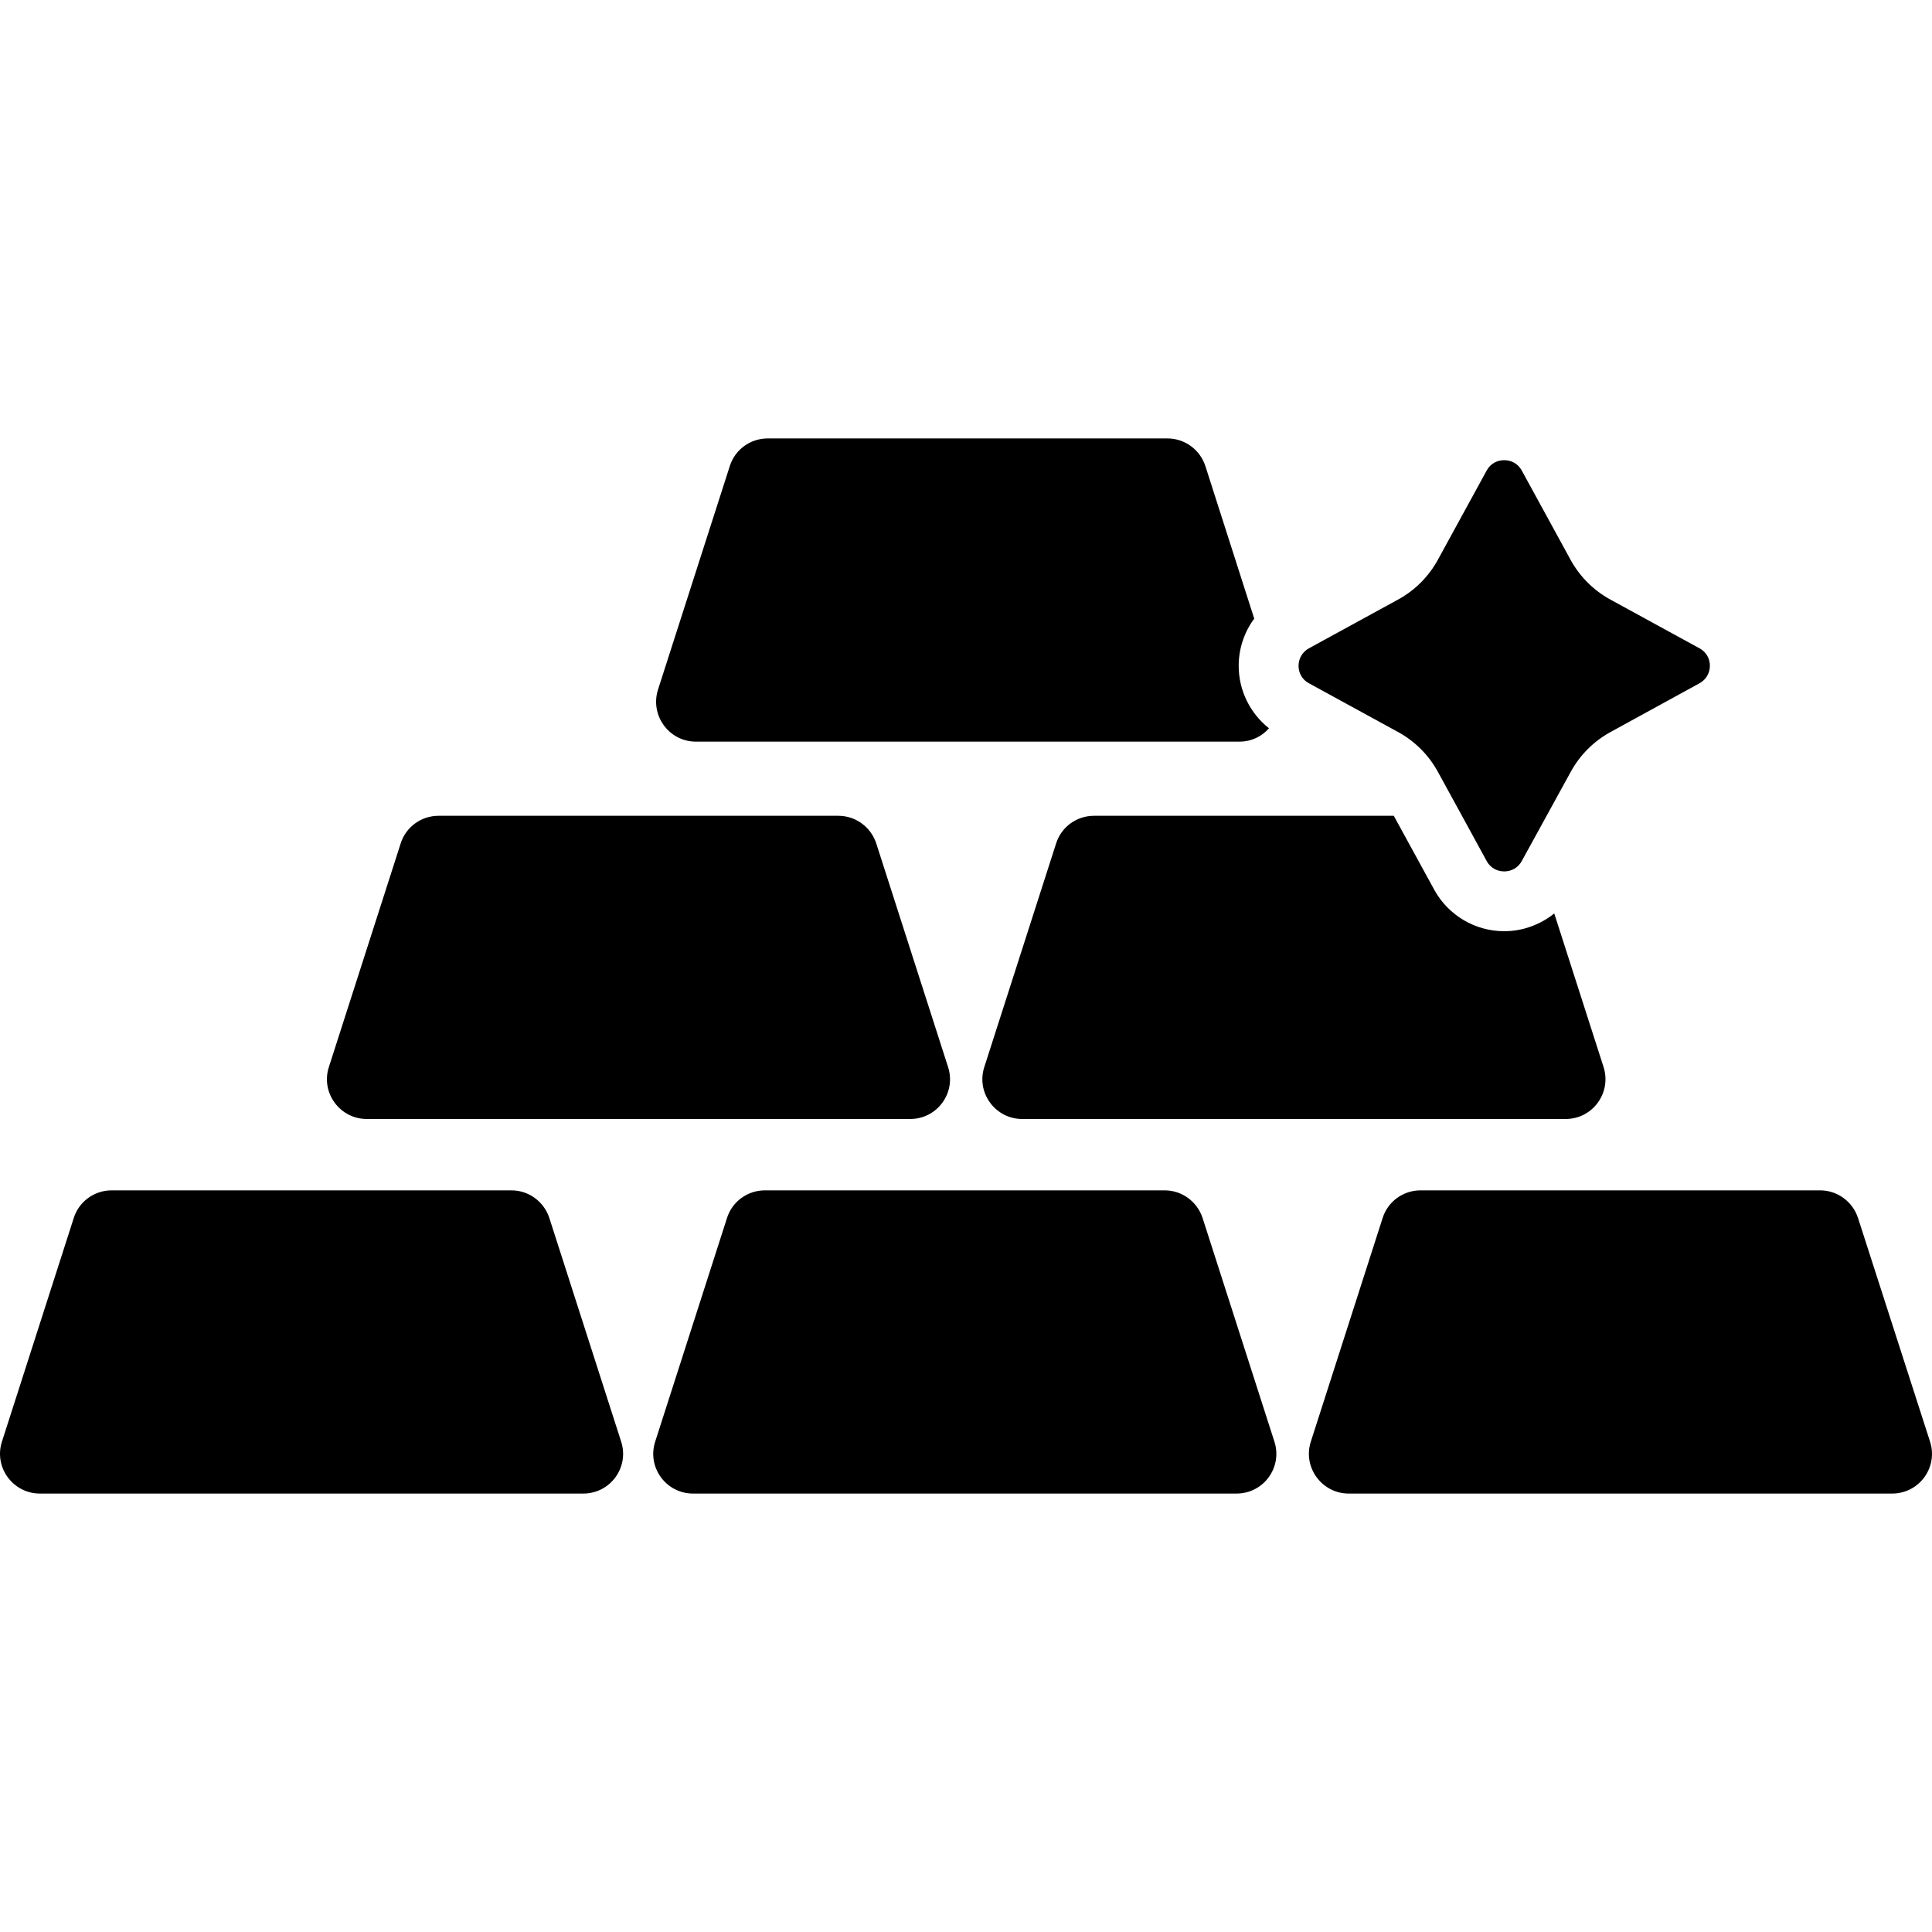
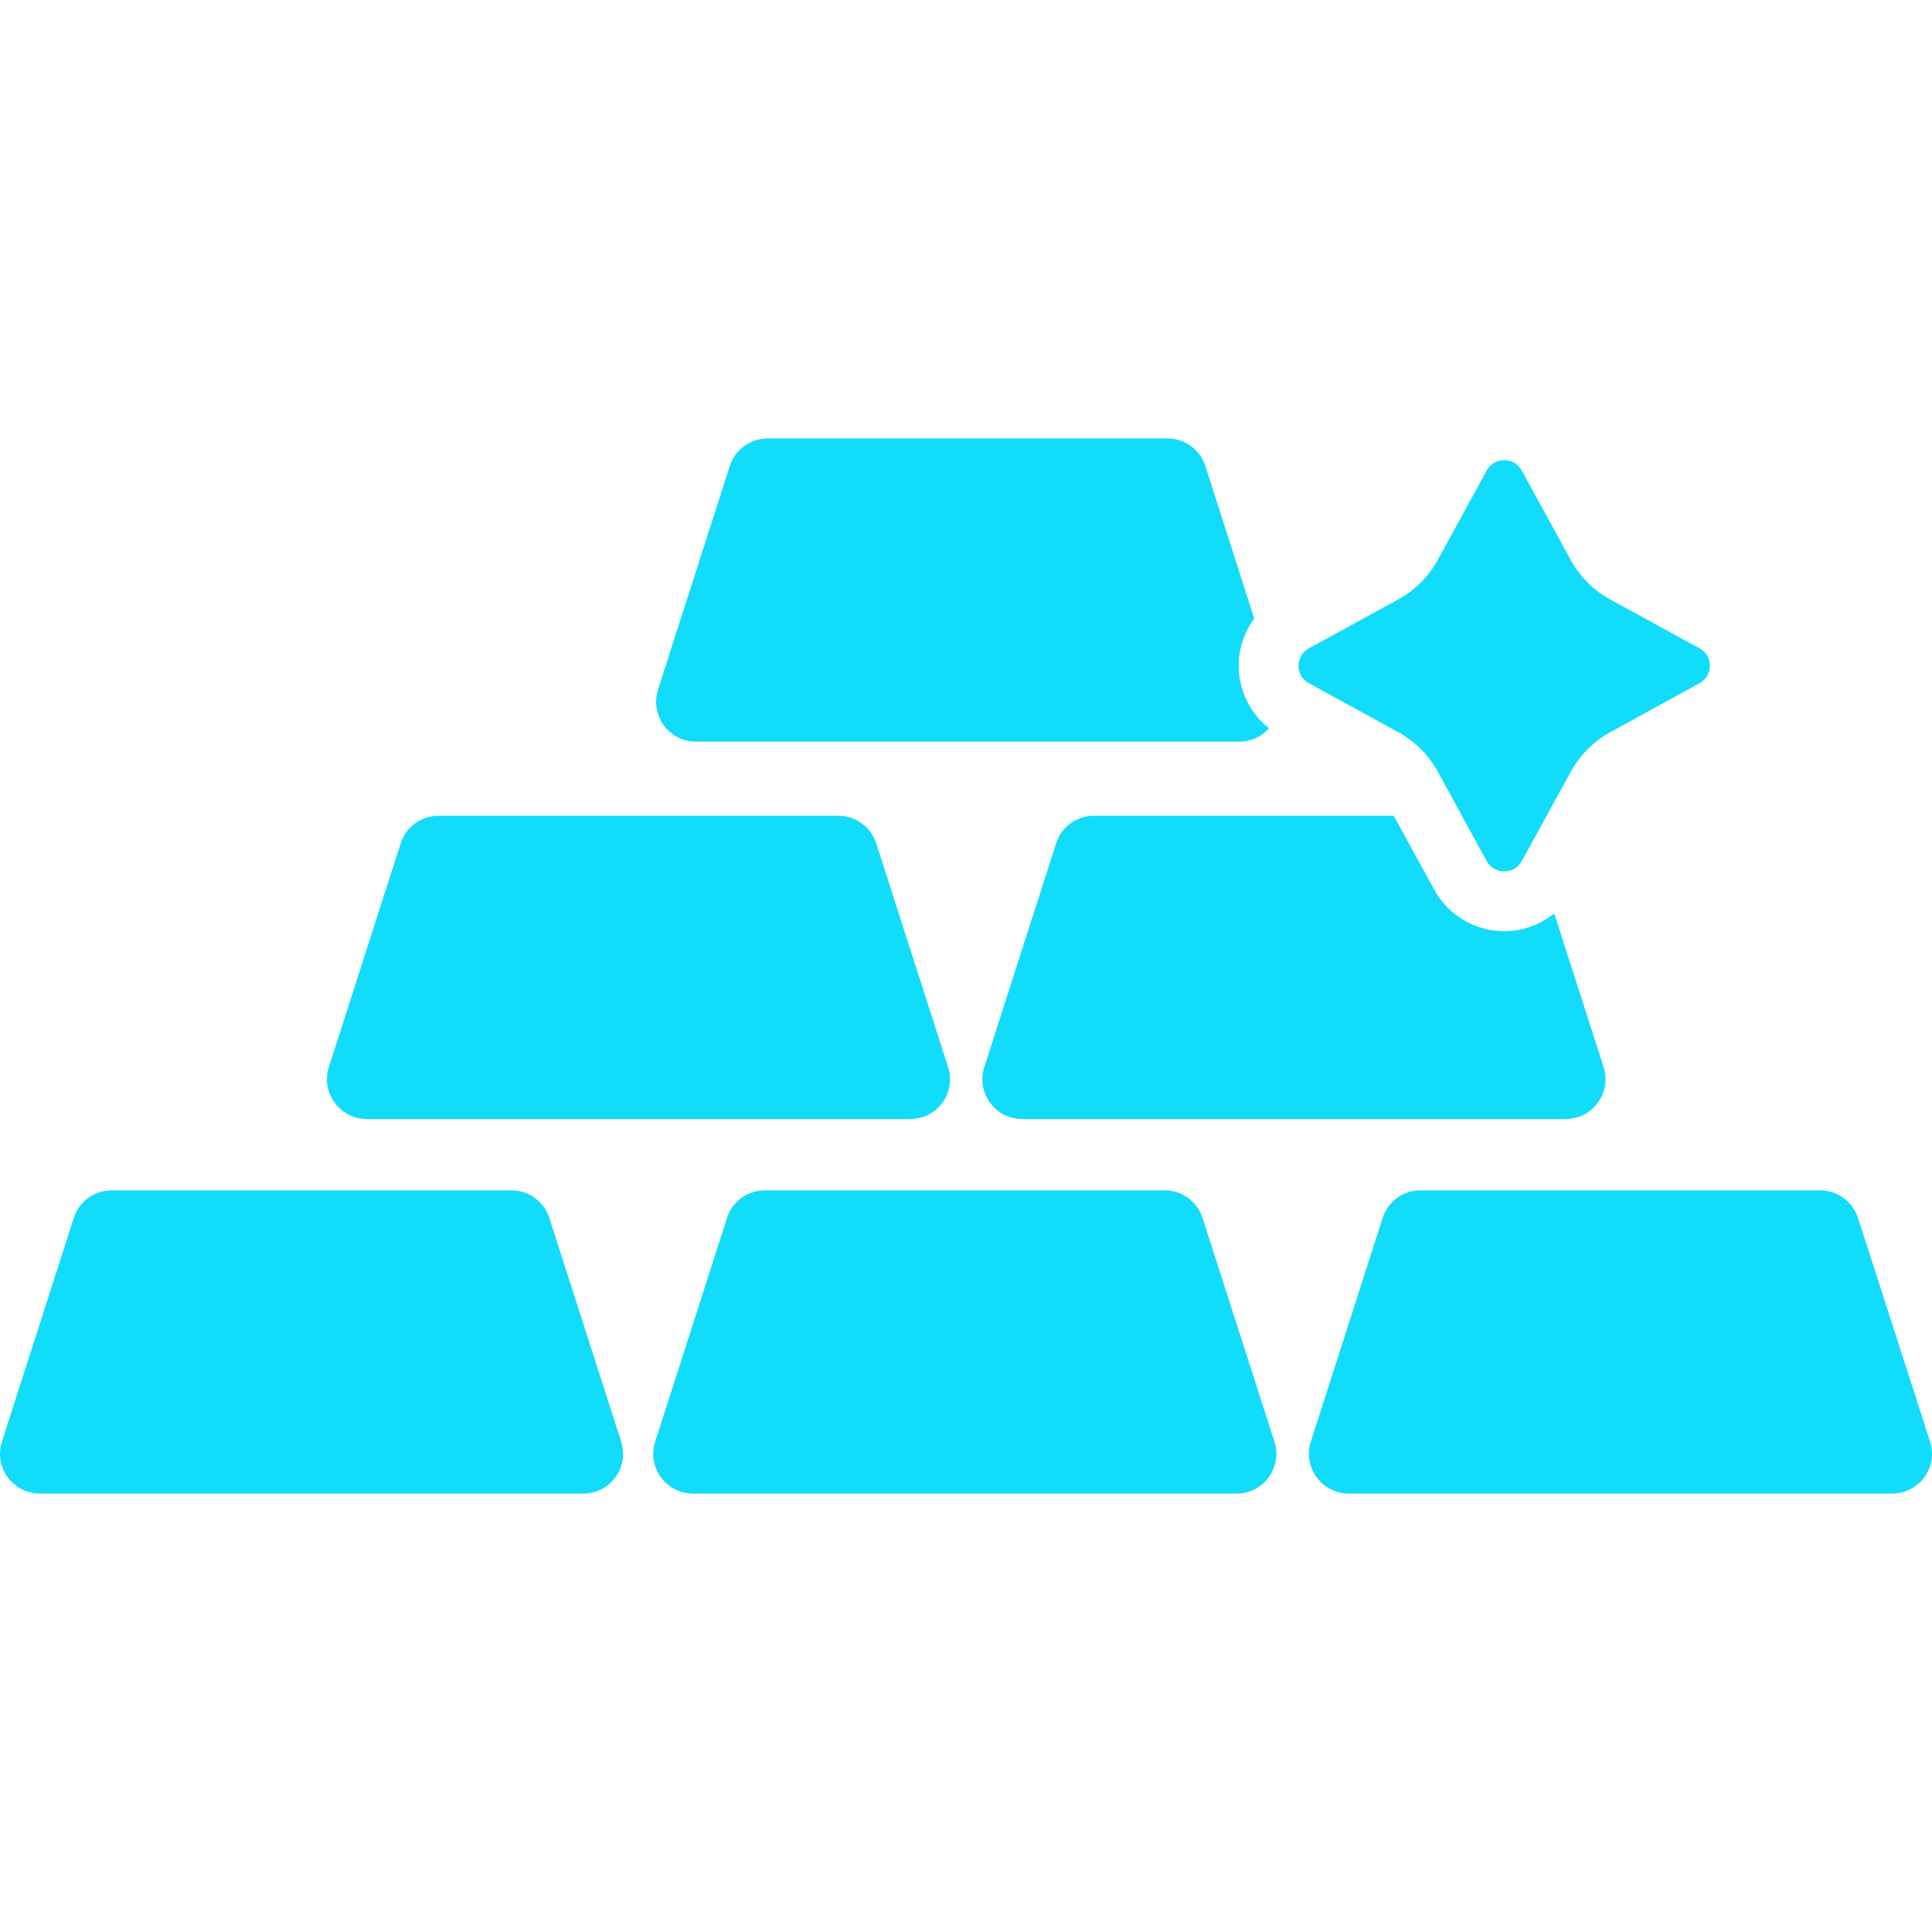
<svg xmlns="http://www.w3.org/2000/svg" viewBox="0 0 969.186 969.187">
-   <path d="M604.69 233.843c-2.7-8.3-10.4-13.9-19-13.9h-200.6c-8.7 0-16.4 5.6-19 13.9l-36 112.1c-4.1 12.9 5.5 26.1 19 26.1h272.6c6.1 0 11.3-2.6 14.9-6.7-9.5-7.5-15.2-19-15.2-31.3 0-8.7 2.8-17 7.8-23.7l-24.5-76.5zm-384.7 175.4c-8.7 0-16.4 5.6-19 13.9l-36 112.1c-4.2 12.9 5.5 26.1 19 26.1h272.6c13.6 0 23.2-13.2 19-26.1l-36-112.1c-2.7-8.3-10.4-13.9-19-13.9h-200.6zm-200 340h272.6c13.6 0 23.2-13.2 19-26.1l-36-112.1c-2.7-8.3-10.4-13.9-19-13.9H55.99c-8.7 0-16.4 5.6-19 13.9l-36 112.1c-4.2 12.9 5.5 26.1 19 26.1zm912.1-138.2c-2.7-8.3-10.4-13.9-19-13.9h-200.5c-8.7 0-16.4 5.6-19 13.9l-36 112.1c-4.2 12.9 5.5 26.1 19 26.1h272.6c13.6 0 23.2-13.2 19-26.1l-36.1-112.1zm-584.4 138.2h272.6c13.6 0 23.2-13.2 19-26.1l-36-112.1c-2.7-8.3-10.4-13.9-19-13.9h-200.6c-8.7 0-16.4 5.6-19 13.9l-36 112.1c-4.2 12.9 5.4 26.1 19 26.1zm456.7-214.1l-24.7-76.9c-7 5.6-15.8 8.9-25.1 8.9-14.6 0-28.1-8-35.1-20.8l-20.3-37.1H548.787c-8.7 0-16.4 5.6-19 13.9l-36 112.1c-4.2 12.9 5.5 26.1 19 26.1H785.39c13.6 0 23.2-13.2 19-26.2zm48.2-192.4c6.9-3.8 6.9-13.8 0-17.5l-44.8-24.5c-8.4-4.6-15.3-11.5-19.9-19.9l-24.5-44.8c-1.9-3.5-5.3-5.2-8.8-5.2s-6.9 1.7-8.8 5.2l-24.5 44.8c-4.6 8.4-11.5 15.3-19.9 19.9l-44.8 24.5c-6.9 3.8-6.9 13.8 0 17.5l44.8 24.5c8.4 4.6 15.3 11.5 19.9 19.9l12.1 22.1 12.4 22.7c1.9 3.5 5.3 5.2 8.8 5.2s6.9-1.7 8.8-5.2l5-9.1 19.6-35.7c4.6-8.4 11.5-15.3 19.9-19.9l44.7-24.5z" />
+   <path fill="#11dcfa" d="M604.69 233.843c-2.7-8.3-10.4-13.9-19-13.9h-200.6c-8.7 0-16.4 5.6-19 13.9l-36 112.1c-4.1 12.9 5.5 26.1 19 26.1h272.6c6.1 0 11.3-2.6 14.9-6.7-9.5-7.5-15.2-19-15.2-31.3 0-8.7 2.8-17 7.8-23.7l-24.5-76.5zm-384.7 175.4c-8.7 0-16.4 5.6-19 13.9l-36 112.1c-4.2 12.9 5.5 26.1 19 26.1h272.6c13.6 0 23.2-13.2 19-26.1l-36-112.1c-2.7-8.3-10.4-13.9-19-13.9h-200.6zm-200 340h272.6c13.6 0 23.2-13.2 19-26.1l-36-112.1c-2.7-8.3-10.4-13.9-19-13.9H55.99c-8.7 0-16.4 5.6-19 13.9l-36 112.1c-4.2 12.9 5.5 26.1 19 26.1zm912.1-138.2c-2.7-8.3-10.4-13.9-19-13.9h-200.5c-8.7 0-16.4 5.6-19 13.9l-36 112.1c-4.2 12.9 5.5 26.1 19 26.1h272.6c13.6 0 23.2-13.2 19-26.1l-36.1-112.1zm-584.4 138.2h272.6c13.6 0 23.2-13.2 19-26.1l-36-112.1c-2.7-8.3-10.4-13.9-19-13.9h-200.6c-8.7 0-16.4 5.6-19 13.9l-36 112.1c-4.2 12.9 5.4 26.1 19 26.1zm456.7-214.1l-24.7-76.9c-7 5.6-15.8 8.9-25.1 8.9-14.6 0-28.1-8-35.1-20.8l-20.3-37.1H548.787c-8.7 0-16.4 5.6-19 13.9l-36 112.1c-4.2 12.9 5.5 26.1 19 26.1H785.39c13.6 0 23.2-13.2 19-26.2zm48.2-192.4c6.9-3.8 6.9-13.8 0-17.5l-44.8-24.5c-8.4-4.6-15.3-11.5-19.9-19.9l-24.5-44.8c-1.9-3.5-5.3-5.2-8.8-5.2s-6.9 1.7-8.8 5.2l-24.5 44.8c-4.6 8.4-11.5 15.3-19.9 19.9l-44.8 24.5c-6.9 3.8-6.9 13.8 0 17.5l44.8 24.5c8.4 4.6 15.3 11.5 19.9 19.9l12.1 22.1 12.4 22.7c1.9 3.5 5.3 5.2 8.8 5.2s6.9-1.7 8.8-5.2l5-9.1 19.6-35.7c4.6-8.4 11.5-15.3 19.9-19.9l44.7-24.5z" />
</svg>
